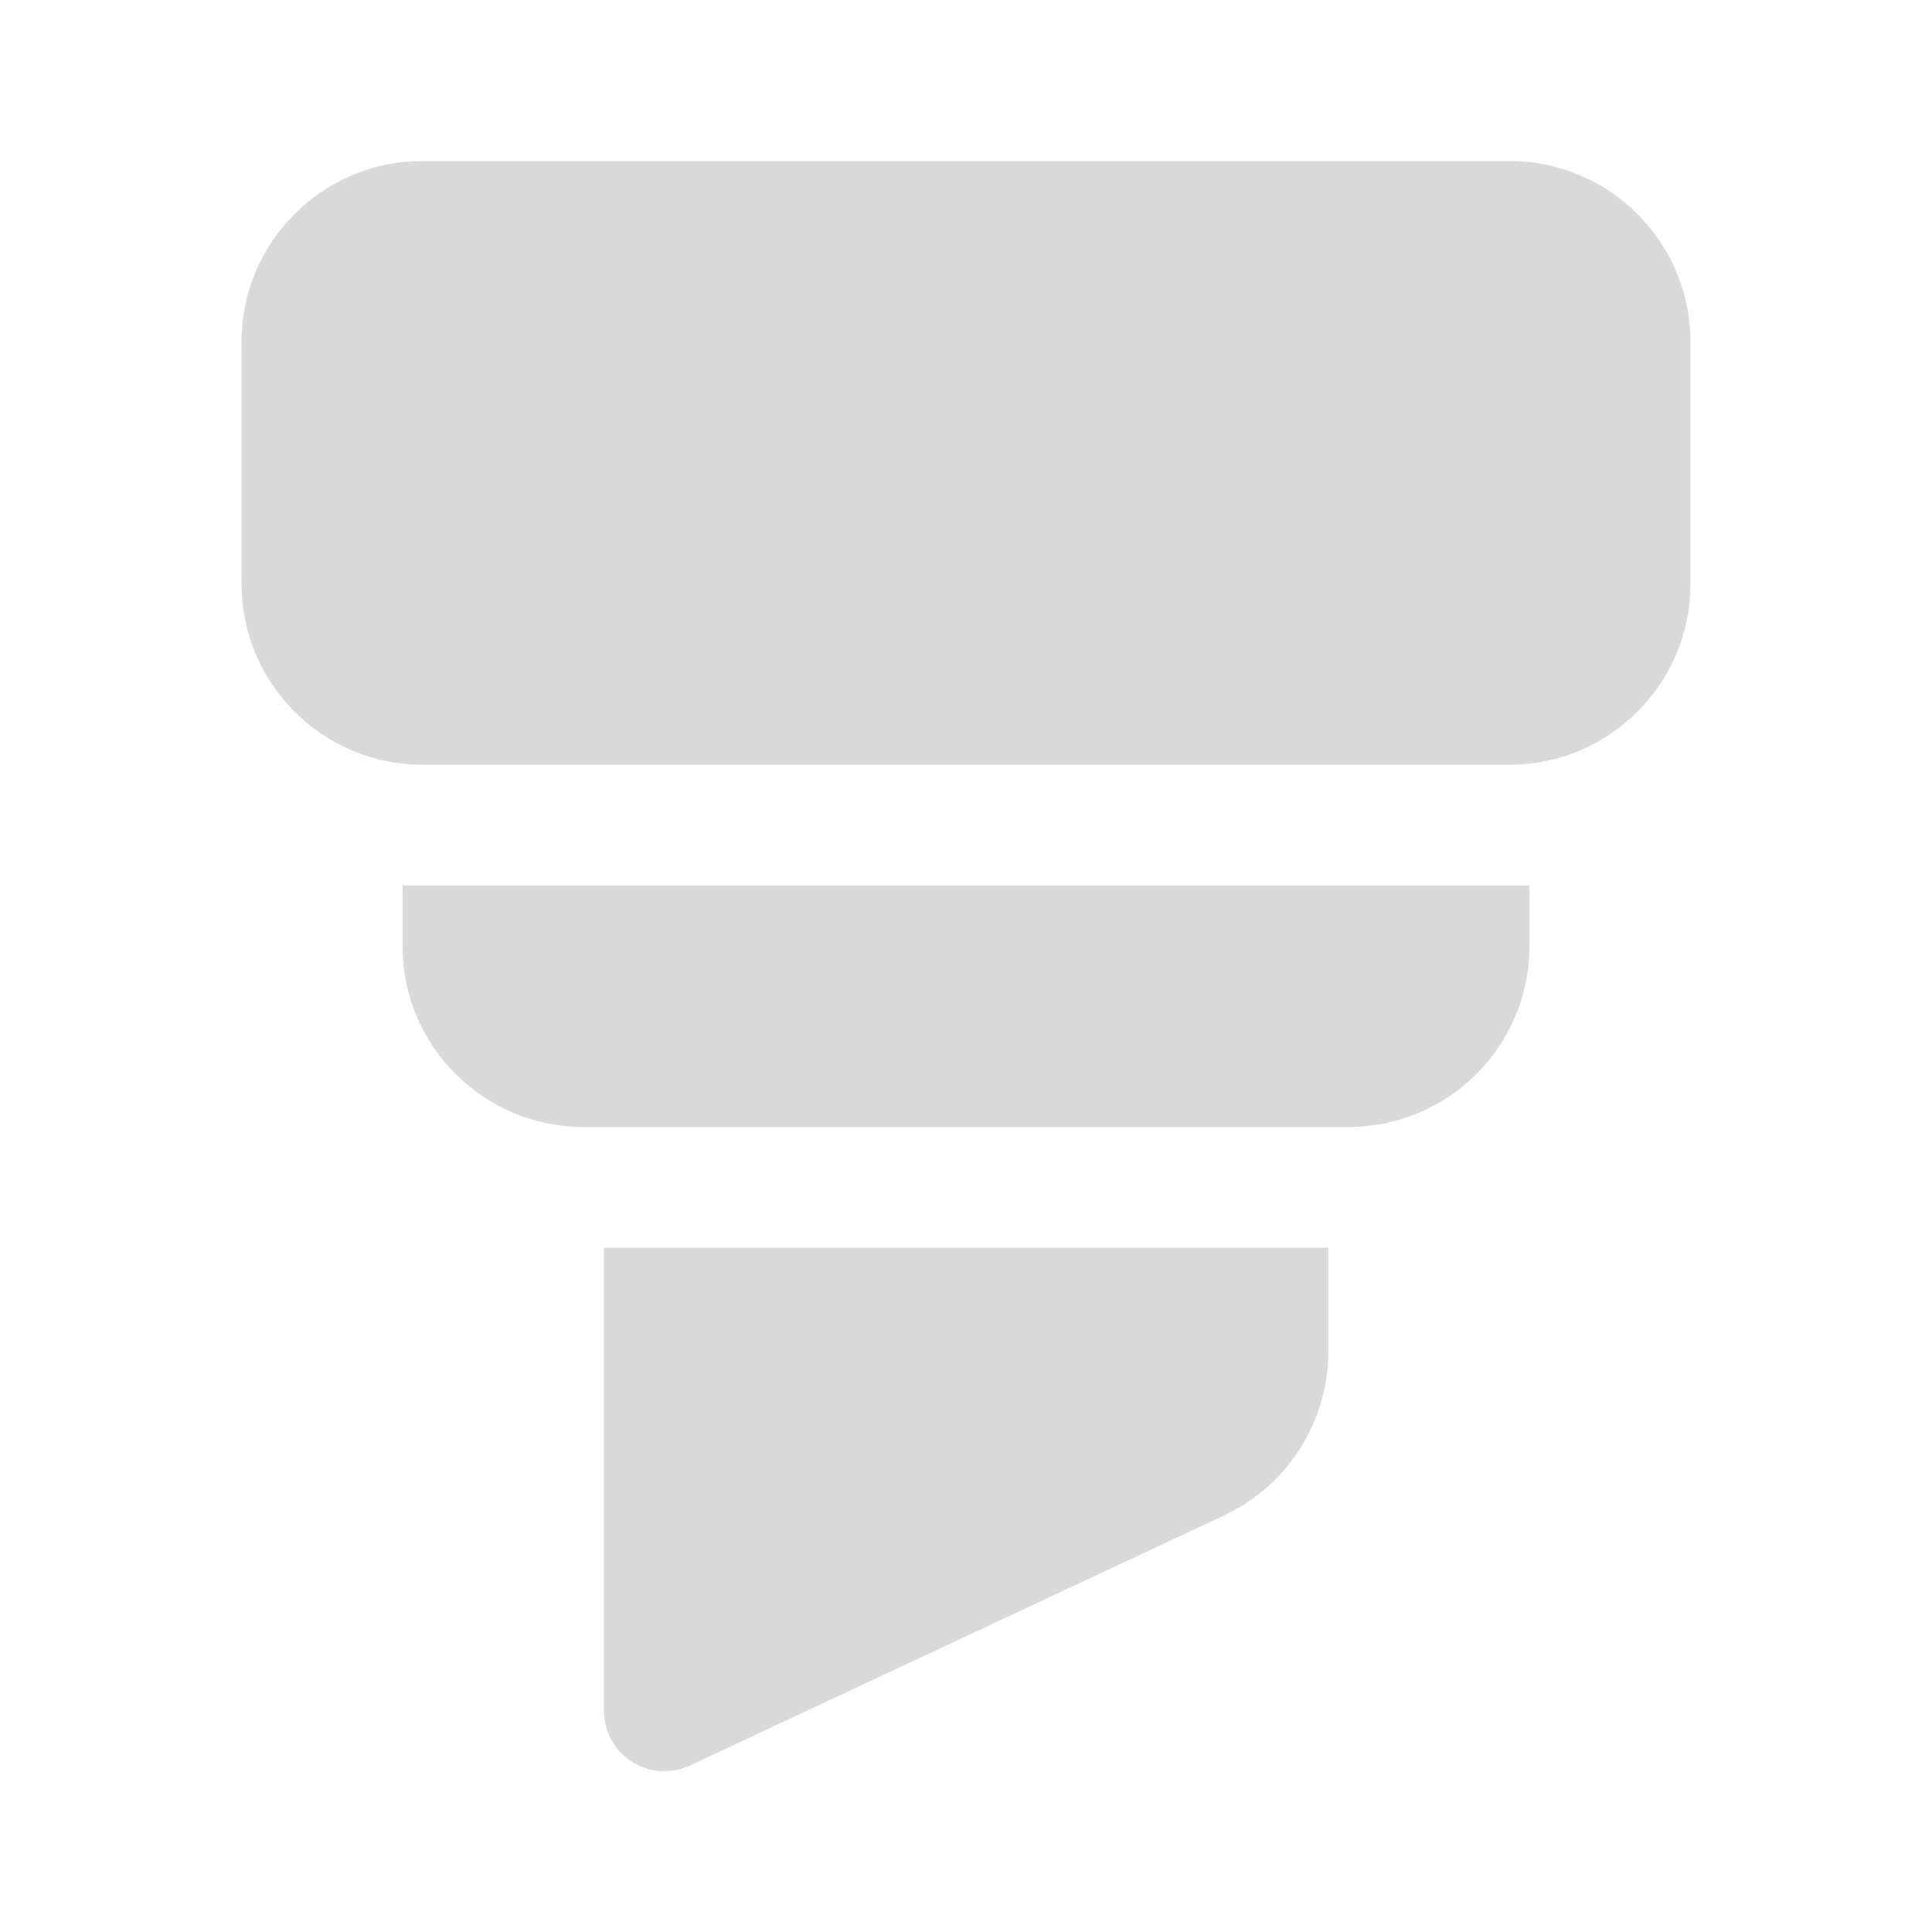
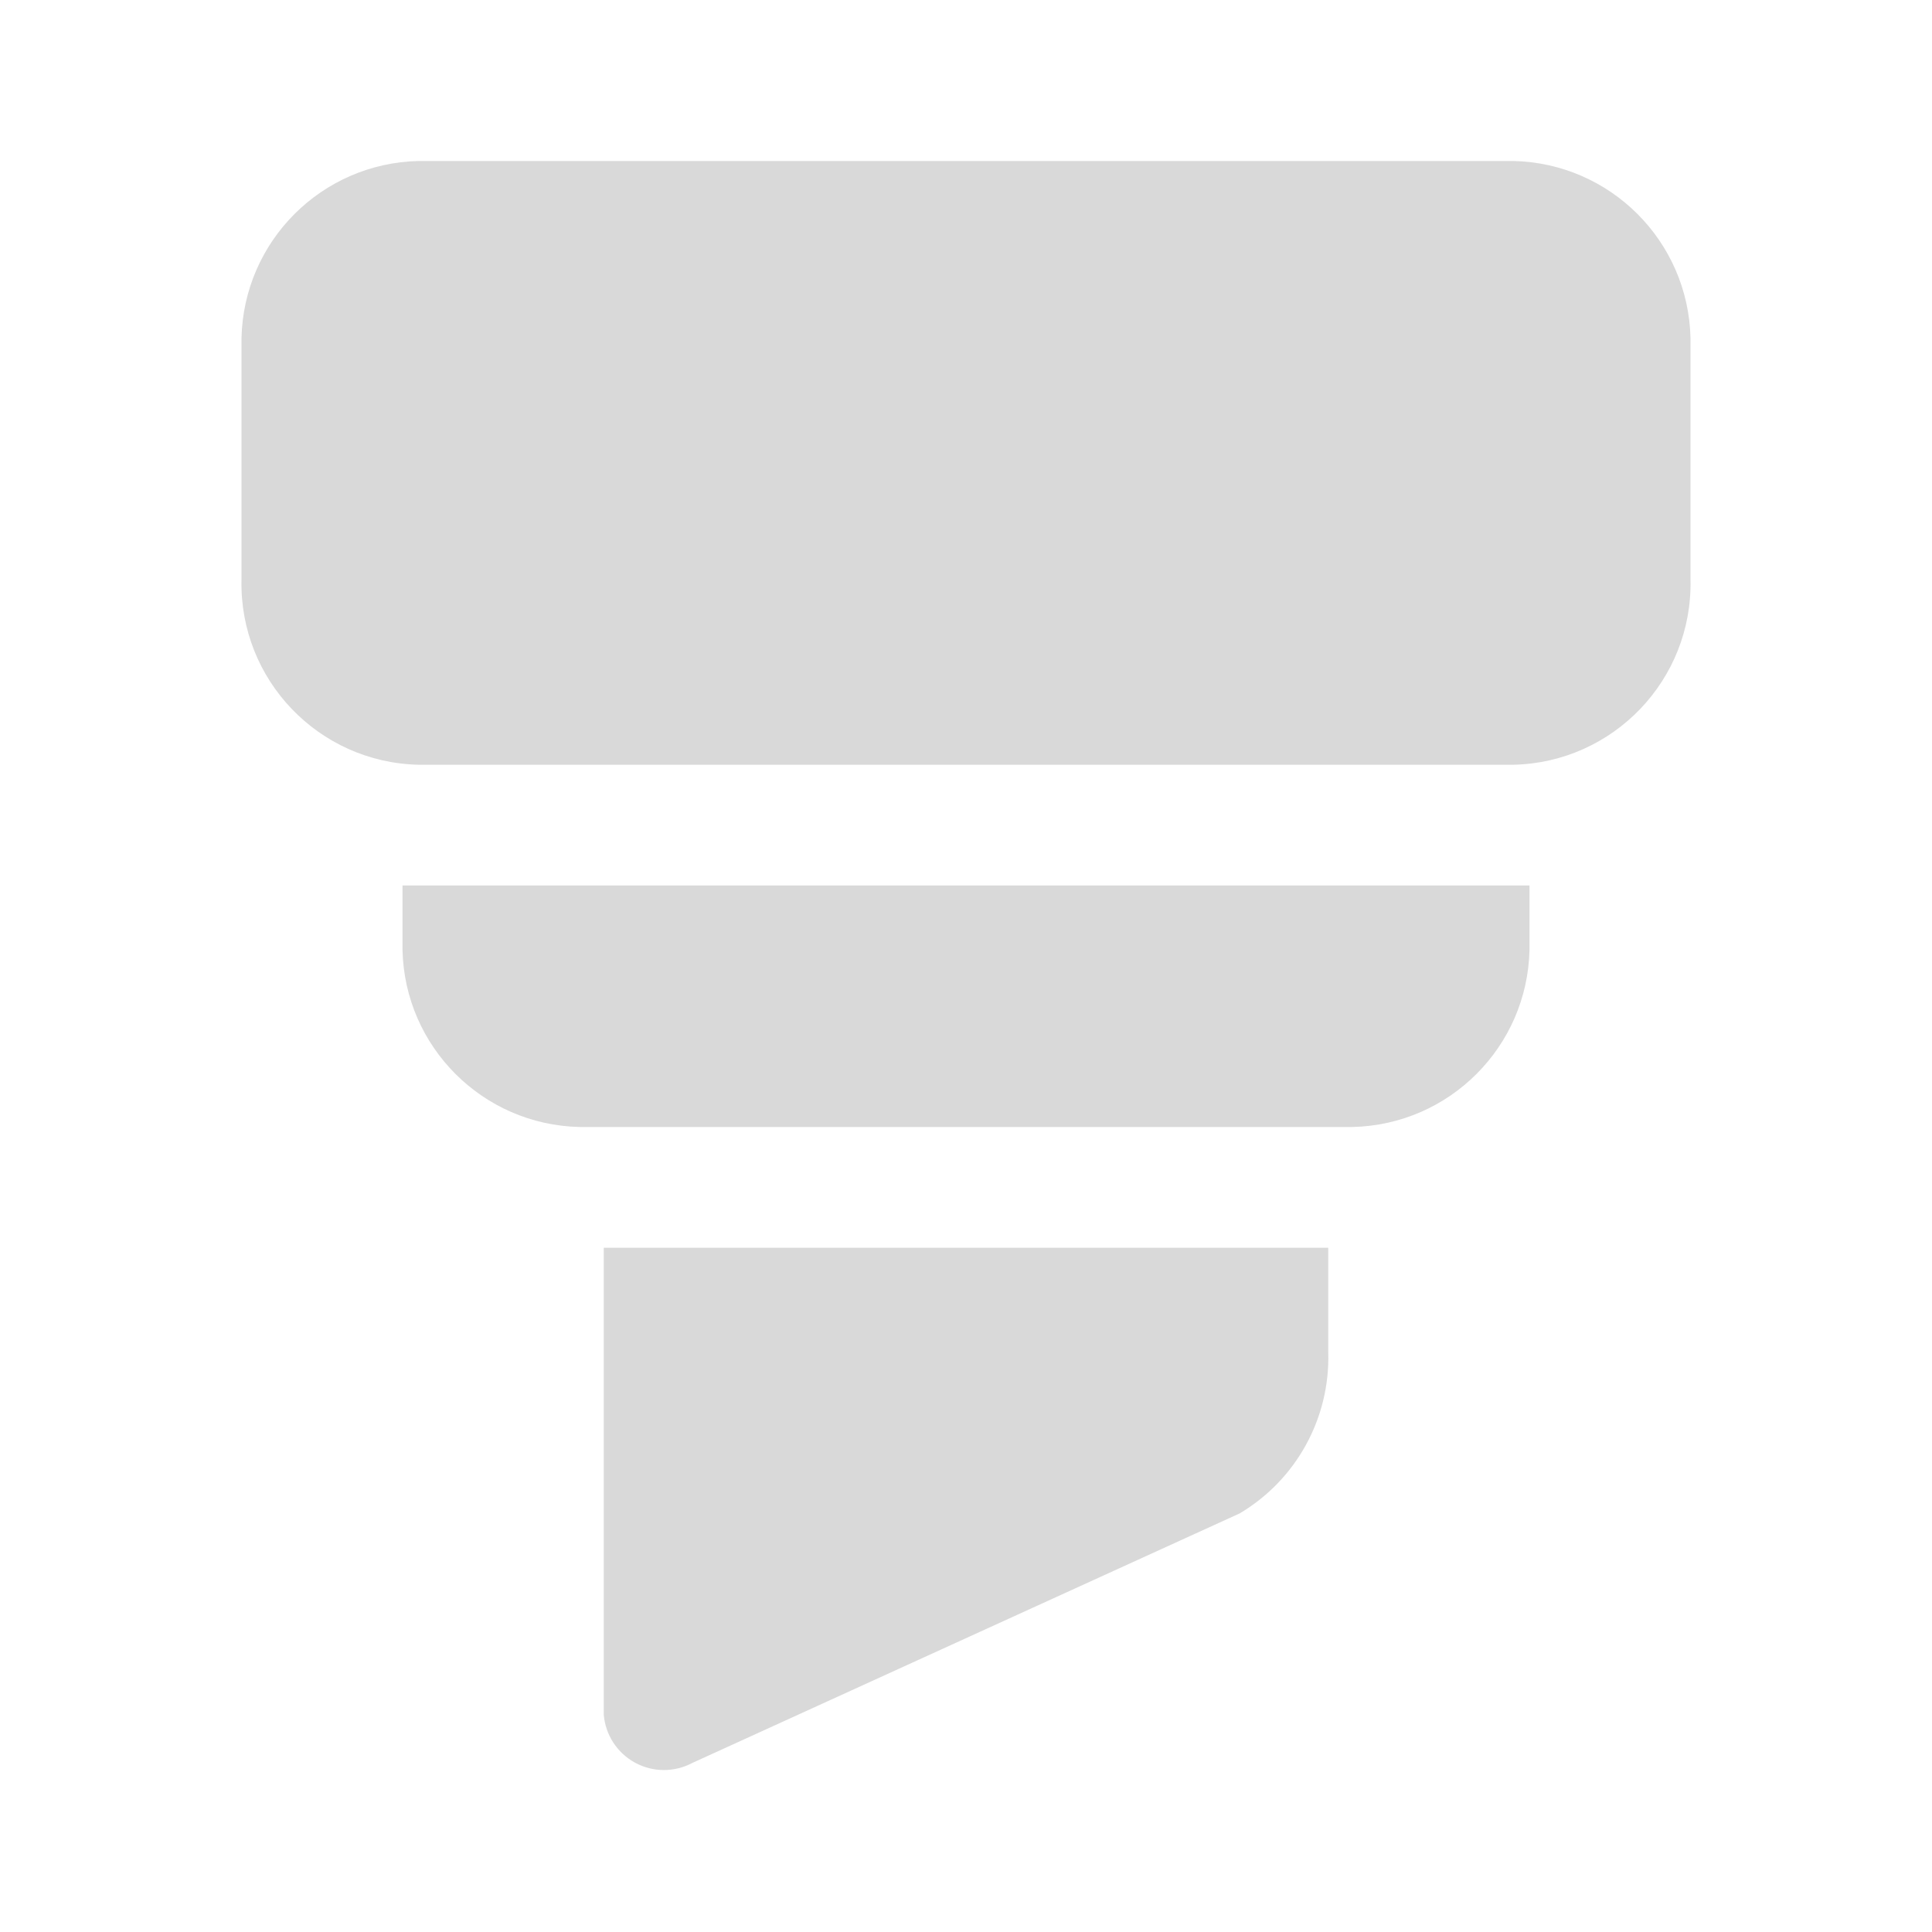
<svg xmlns="http://www.w3.org/2000/svg" viewBox="0 0 24 24" fill="#d9d9d9">
-   <path d="M5.25 2A2.25 2.25 0 0 0 3 4.25v3A2.25 2.25 0 0 0 5.25 9.5h13.5A2.25 2.25 0 0 0 21 7.25v-3A2.25 2.25 0 0 0 18.75 2H5.25zM5 11.75V11h14v.75A2.25 2.25 0 0 1 16.75 14h-9.5A2.25 2.25 0 0 1 5 11.75zm2.503 3.75h8.998v1.288a2.25 2.25 0 0 1-1.142 1.958l-.154.08-6.635 3.106a.75.75 0 0 1-1.061-.578l-.007-.101V15.5z" />
+   <path d="m5.2 2A2.25 2.25 0 003 4.2v3a2.25 2.25 0 002.2 2.3h13.6A2.25 2.25 0 0021 7.2v-3A2.25 2.25 0 0018.8 2H5.2zM5 11.8V11h14v.8A2.25 2.25 0 0116.8 14H7.2A2.25 2.25 0 015 11.8zm2.5 3.7h9v1.3a2.25 2.25 0 01-1.1 2l-6.8 3.1a.75.75 0 01-1.1-.6v-5.8z" />
</svg>
